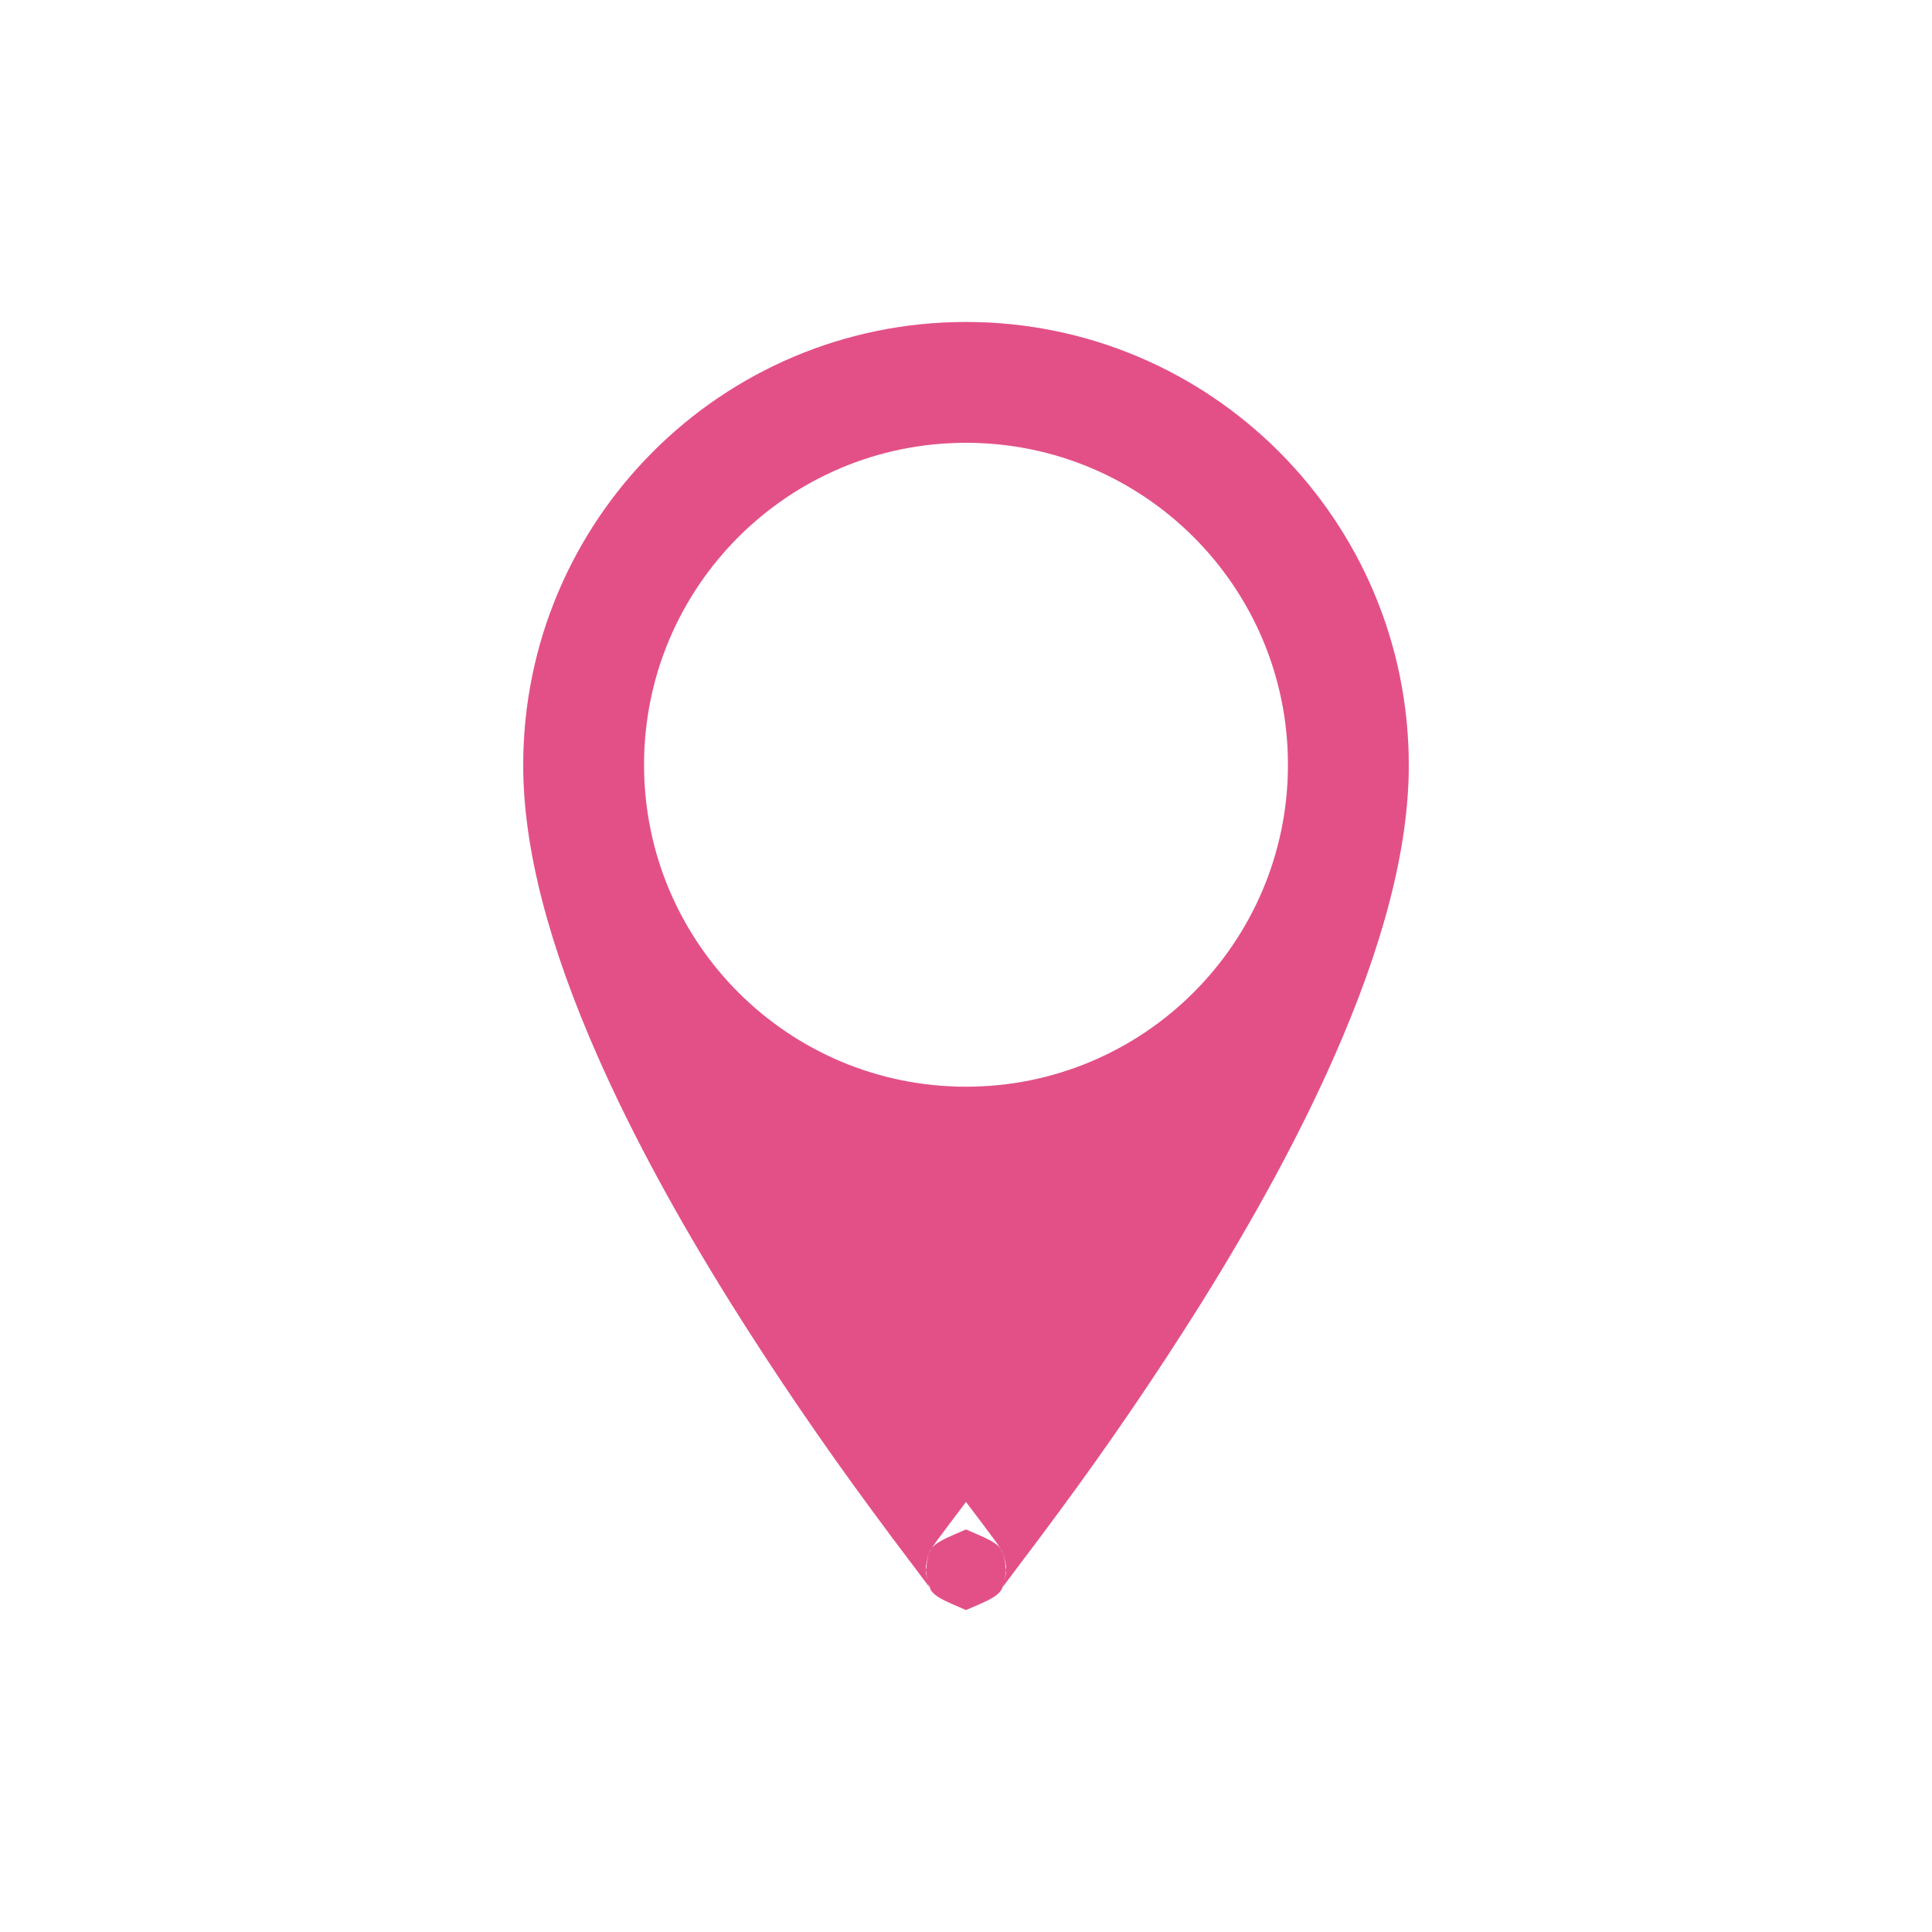
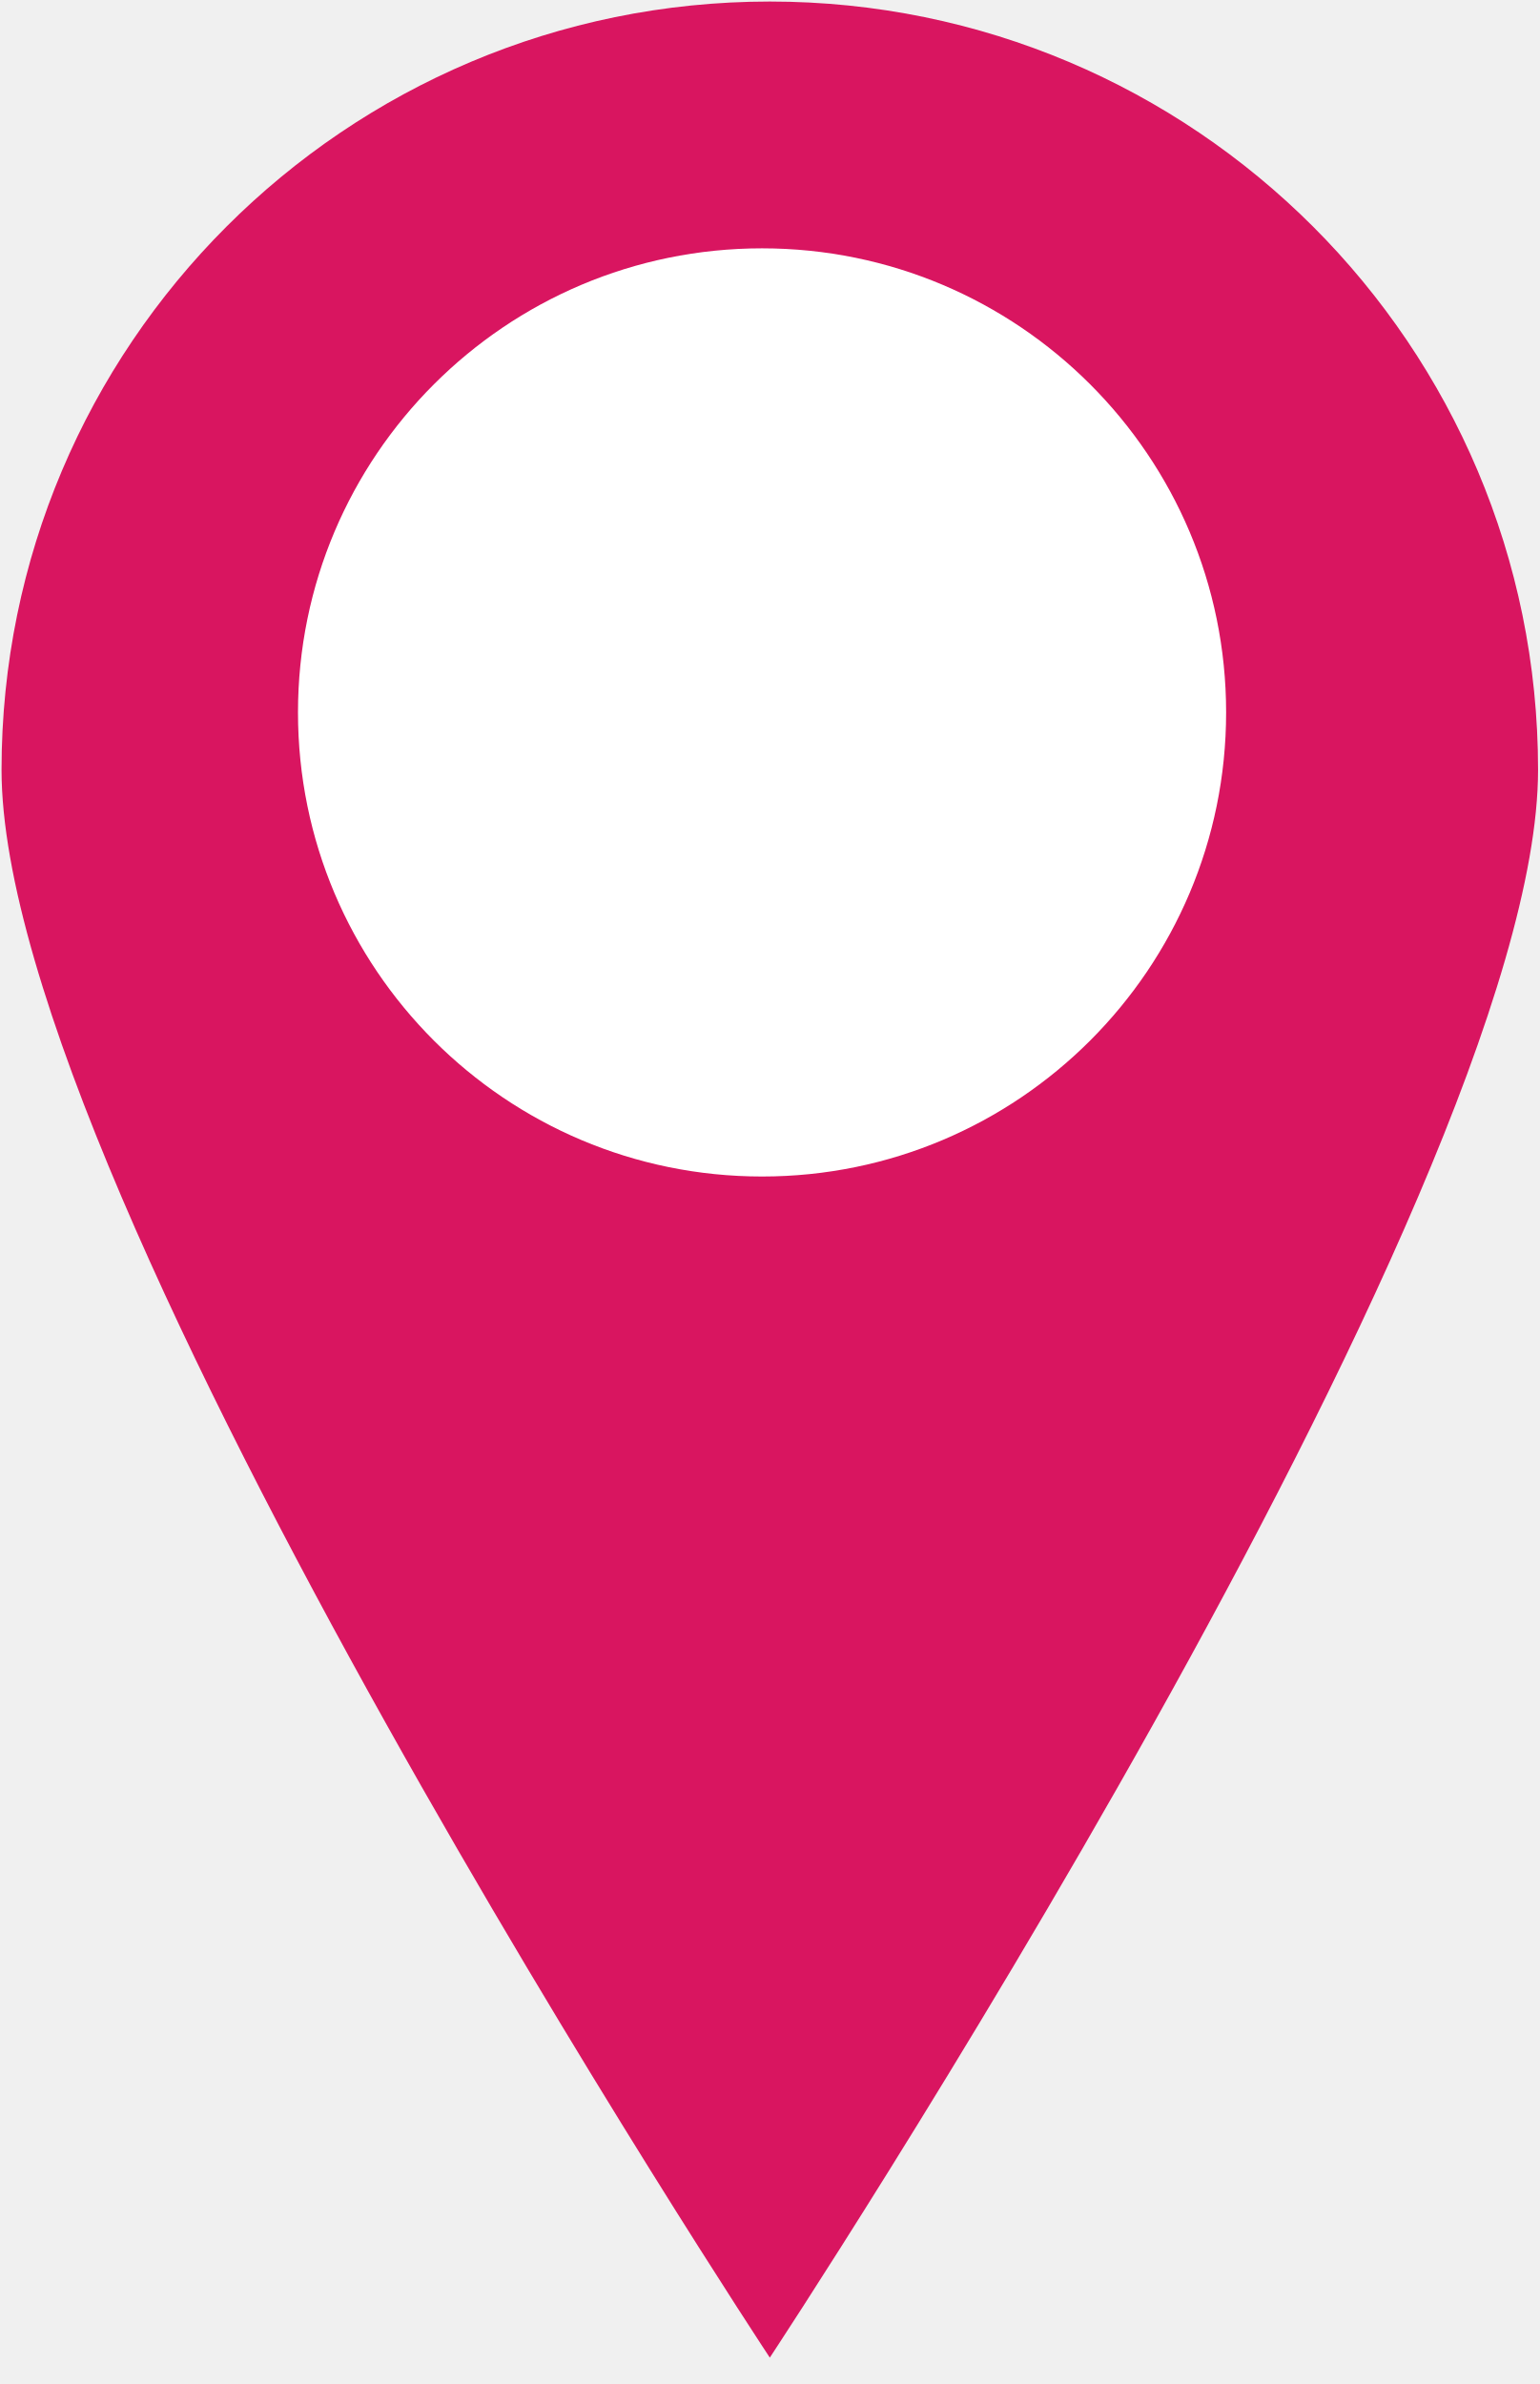
- <svg xmlns="http://www.w3.org/2000/svg" xmlns:xlink="http://www.w3.org/1999/xlink" width="48" height="48" viewBox="0 0 48 48">
-   <defs>
-     <path id="a" d="M24.405 37.85c.168.223.25.333.314.421.046.063.08.11.107.154.03.047.03.047.084.153.04.084.04.084.089.346-.066.678-.066.678-.999 1.076-.933-.398-.933-.398-.999-1.076.049-.262.049-.262.089-.346.054-.106.054-.106.084-.153.028-.044.061-.091.107-.154.064-.088.146-.198.314-.42l.405-.537.405.536zM24 38c-.93.397-.93.397-.996 1.071.048.258.048.258.085.333.043.086.043.086.053.1-.095-.132-.173-.236-.333-.448-.565-.748-.757-1.004-1.136-1.52a81.88 81.88 0 0 1-3.52-5.167c-1.325-2.124-2.444-4.176-3.303-6.125-1.196-2.714-1.85-5.14-1.85-7.232C13 12.93 17.925 8 24 8s11 4.93 11 11.012c0 2.092-.654 4.518-1.85 7.232-.859 1.949-1.978 4.001-3.302 6.125a81.88 81.88 0 0 1-3.521 5.168c-.379.515-.571.771-1.136 1.519-.16.212-.238.316-.292.39.05-.117.05-.117.097-.375-.066-.674-.066-.674-.996-1.071zm0-11a8 8 0 1 0 0-16 8 8 0 0 0 0 16z" />
-   </defs>
+ <svg xmlns="http://www.w3.org/2000/svg" width="31" height="48" viewBox="0 0 31 48">
  <g fill="none" fill-rule="evenodd">
-     <path d="M0 0h48v48H0z" />
-     <path fill="#FFF" d="M48 48H0V0h48z" />
-     <path fill="#FFF" d="M24 27a8 8 0 1 1 0-16 8 8 0 0 1 0 16z" />
-     <mask id="b" fill="#fff">
-       <use xlink:href="#a" />
-     </mask>
-     <use fill="#FFF" fill-rule="nonzero" xlink:href="#a" />
-     <g fill="#d91560" mask="url(#b)">
-       <path d="M0 0h48v48H0z" />
-     </g>
-     <g fill="#FFF" fill-opacity=".25" mask="url(#b)">
-       <path d="M0 0h48v48H0z" />
-     </g>
+     <path fill="#d91560" d="M30.969 15.5c0 8.547-15.469 31.969-15.469 31.969S.031 24.047.031 15.5C.031 6.957 6.955.031 15.5.031c8.543 0 15.469 6.926 15.469 15.469z" />
+     <path fill="#FFF" d="M24.688 14.344c0 5.16-4.186 9.344-9.344 9.344A9.343 9.343 0 0 1 6 14.344C6 9.186 10.183 5 15.344 5c5.158 0 9.344 4.186 9.344 9.344z" />
  </g>
</svg>
